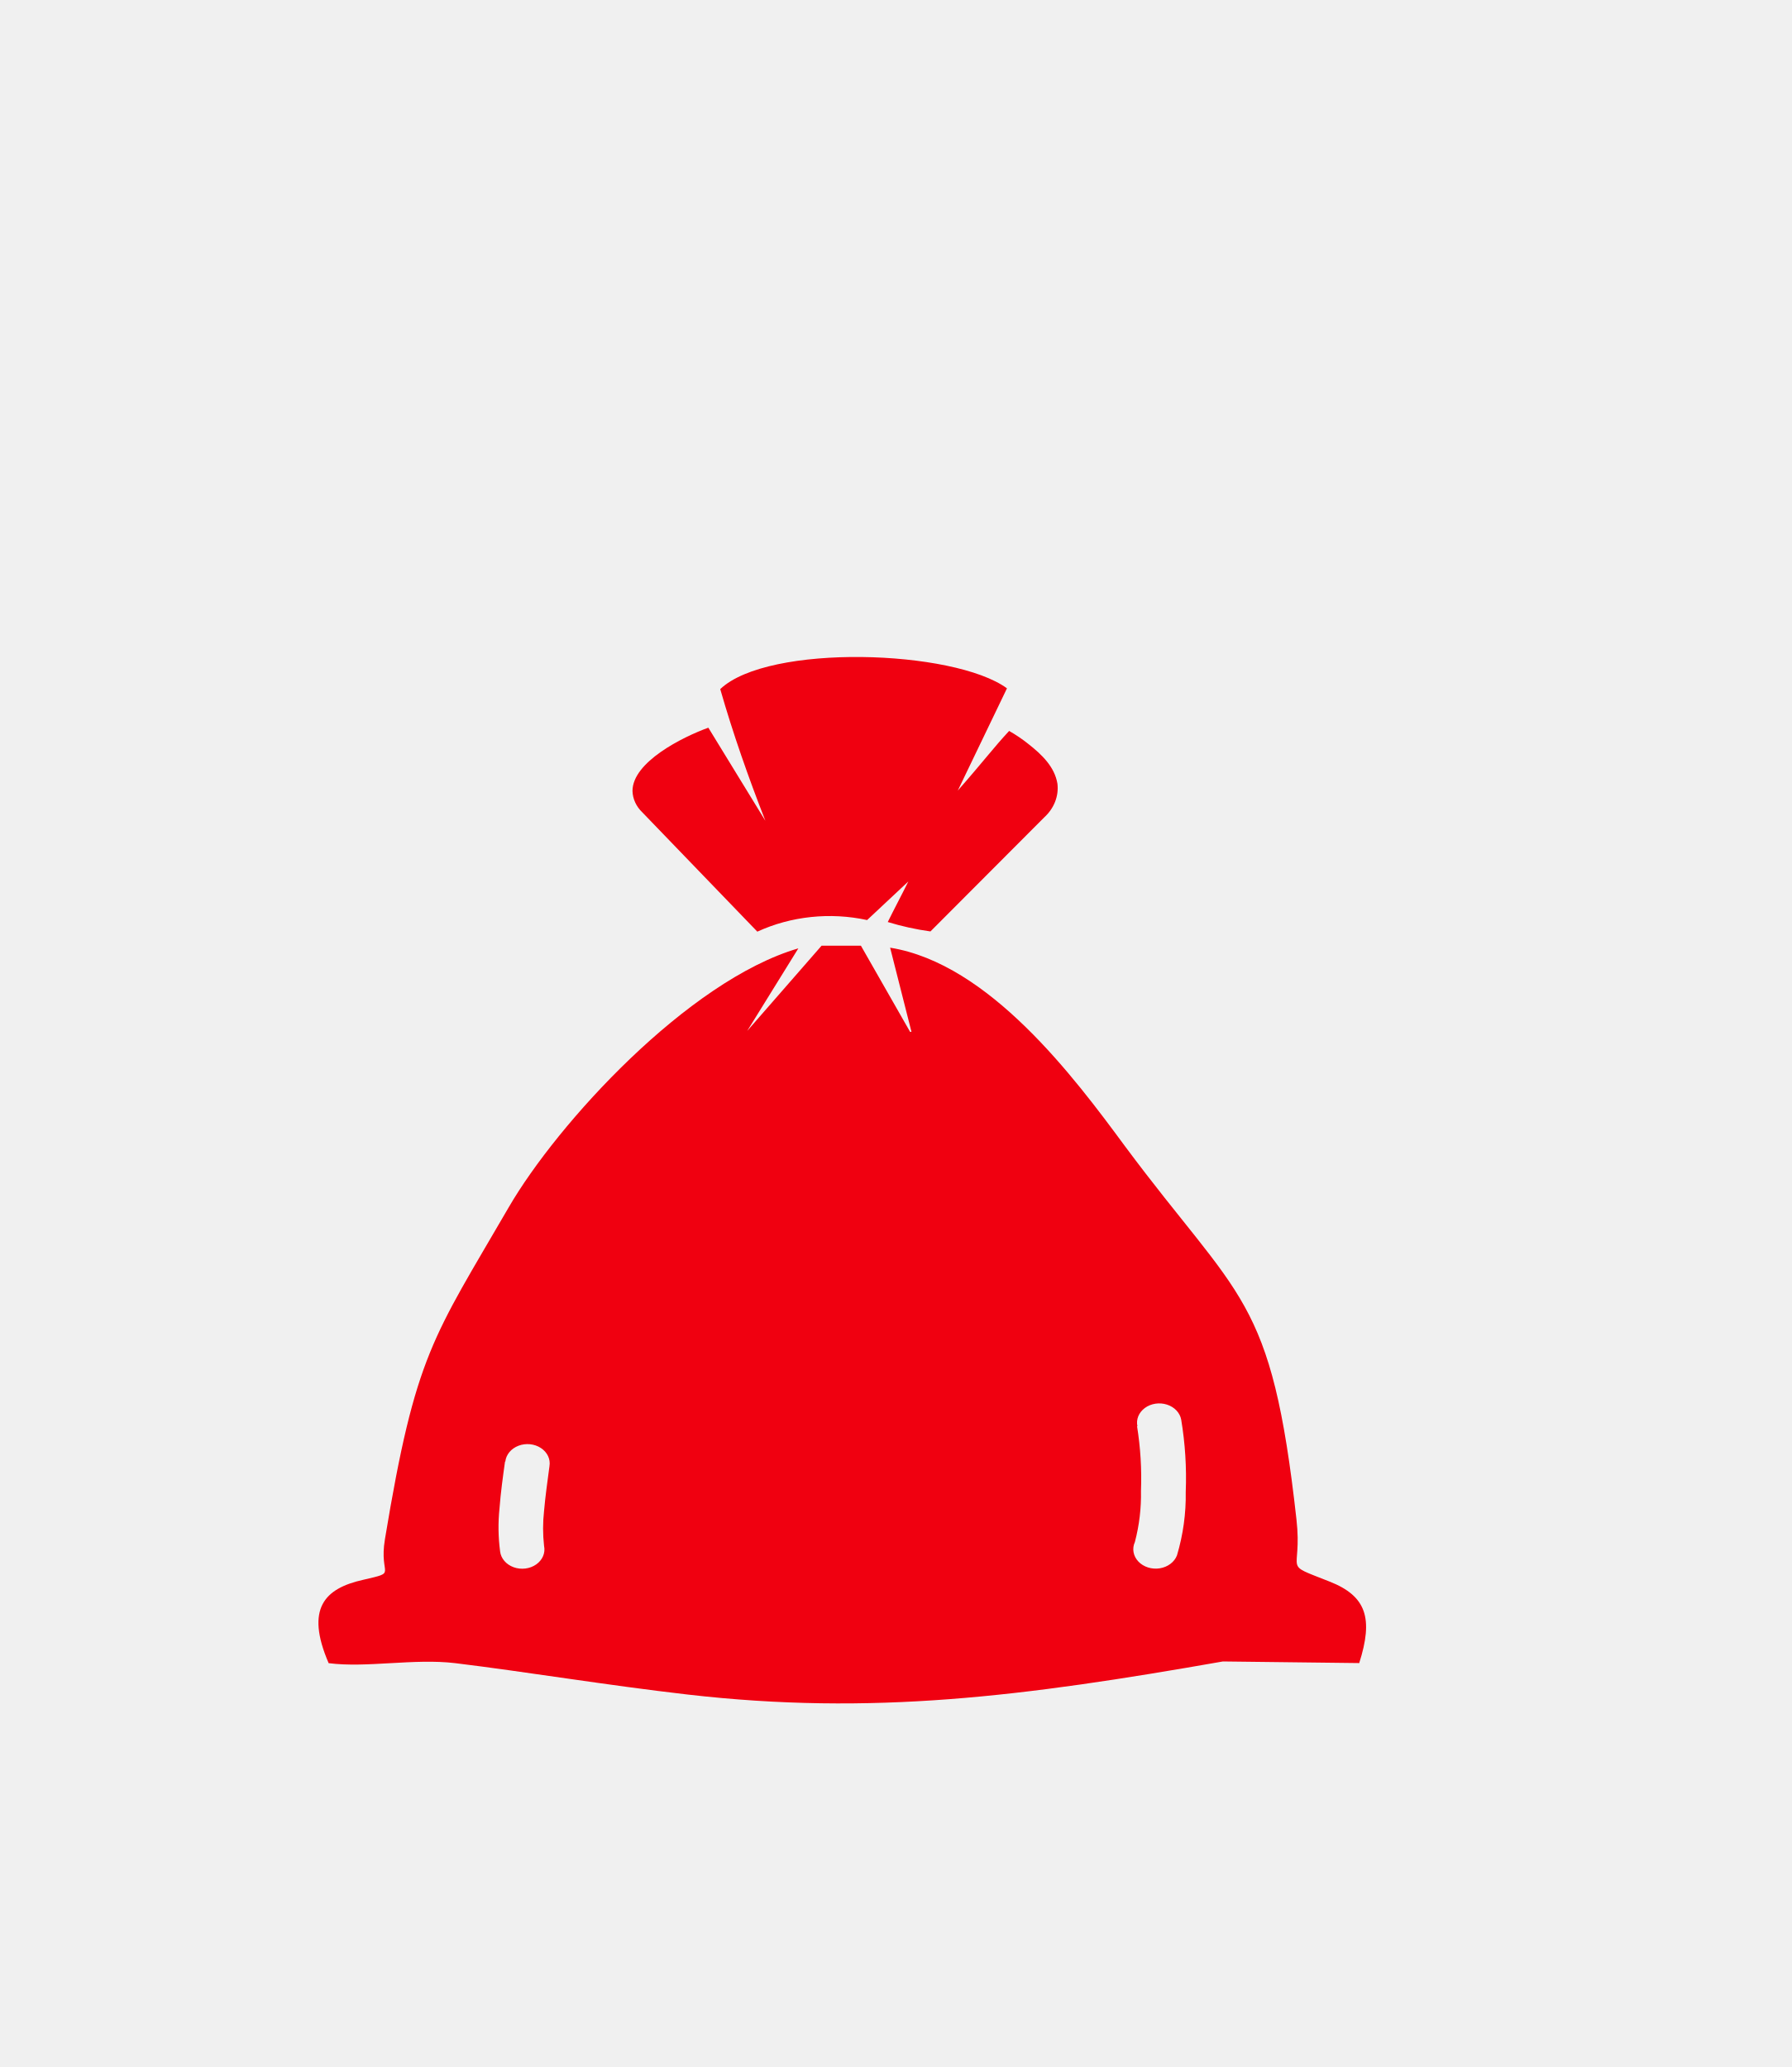
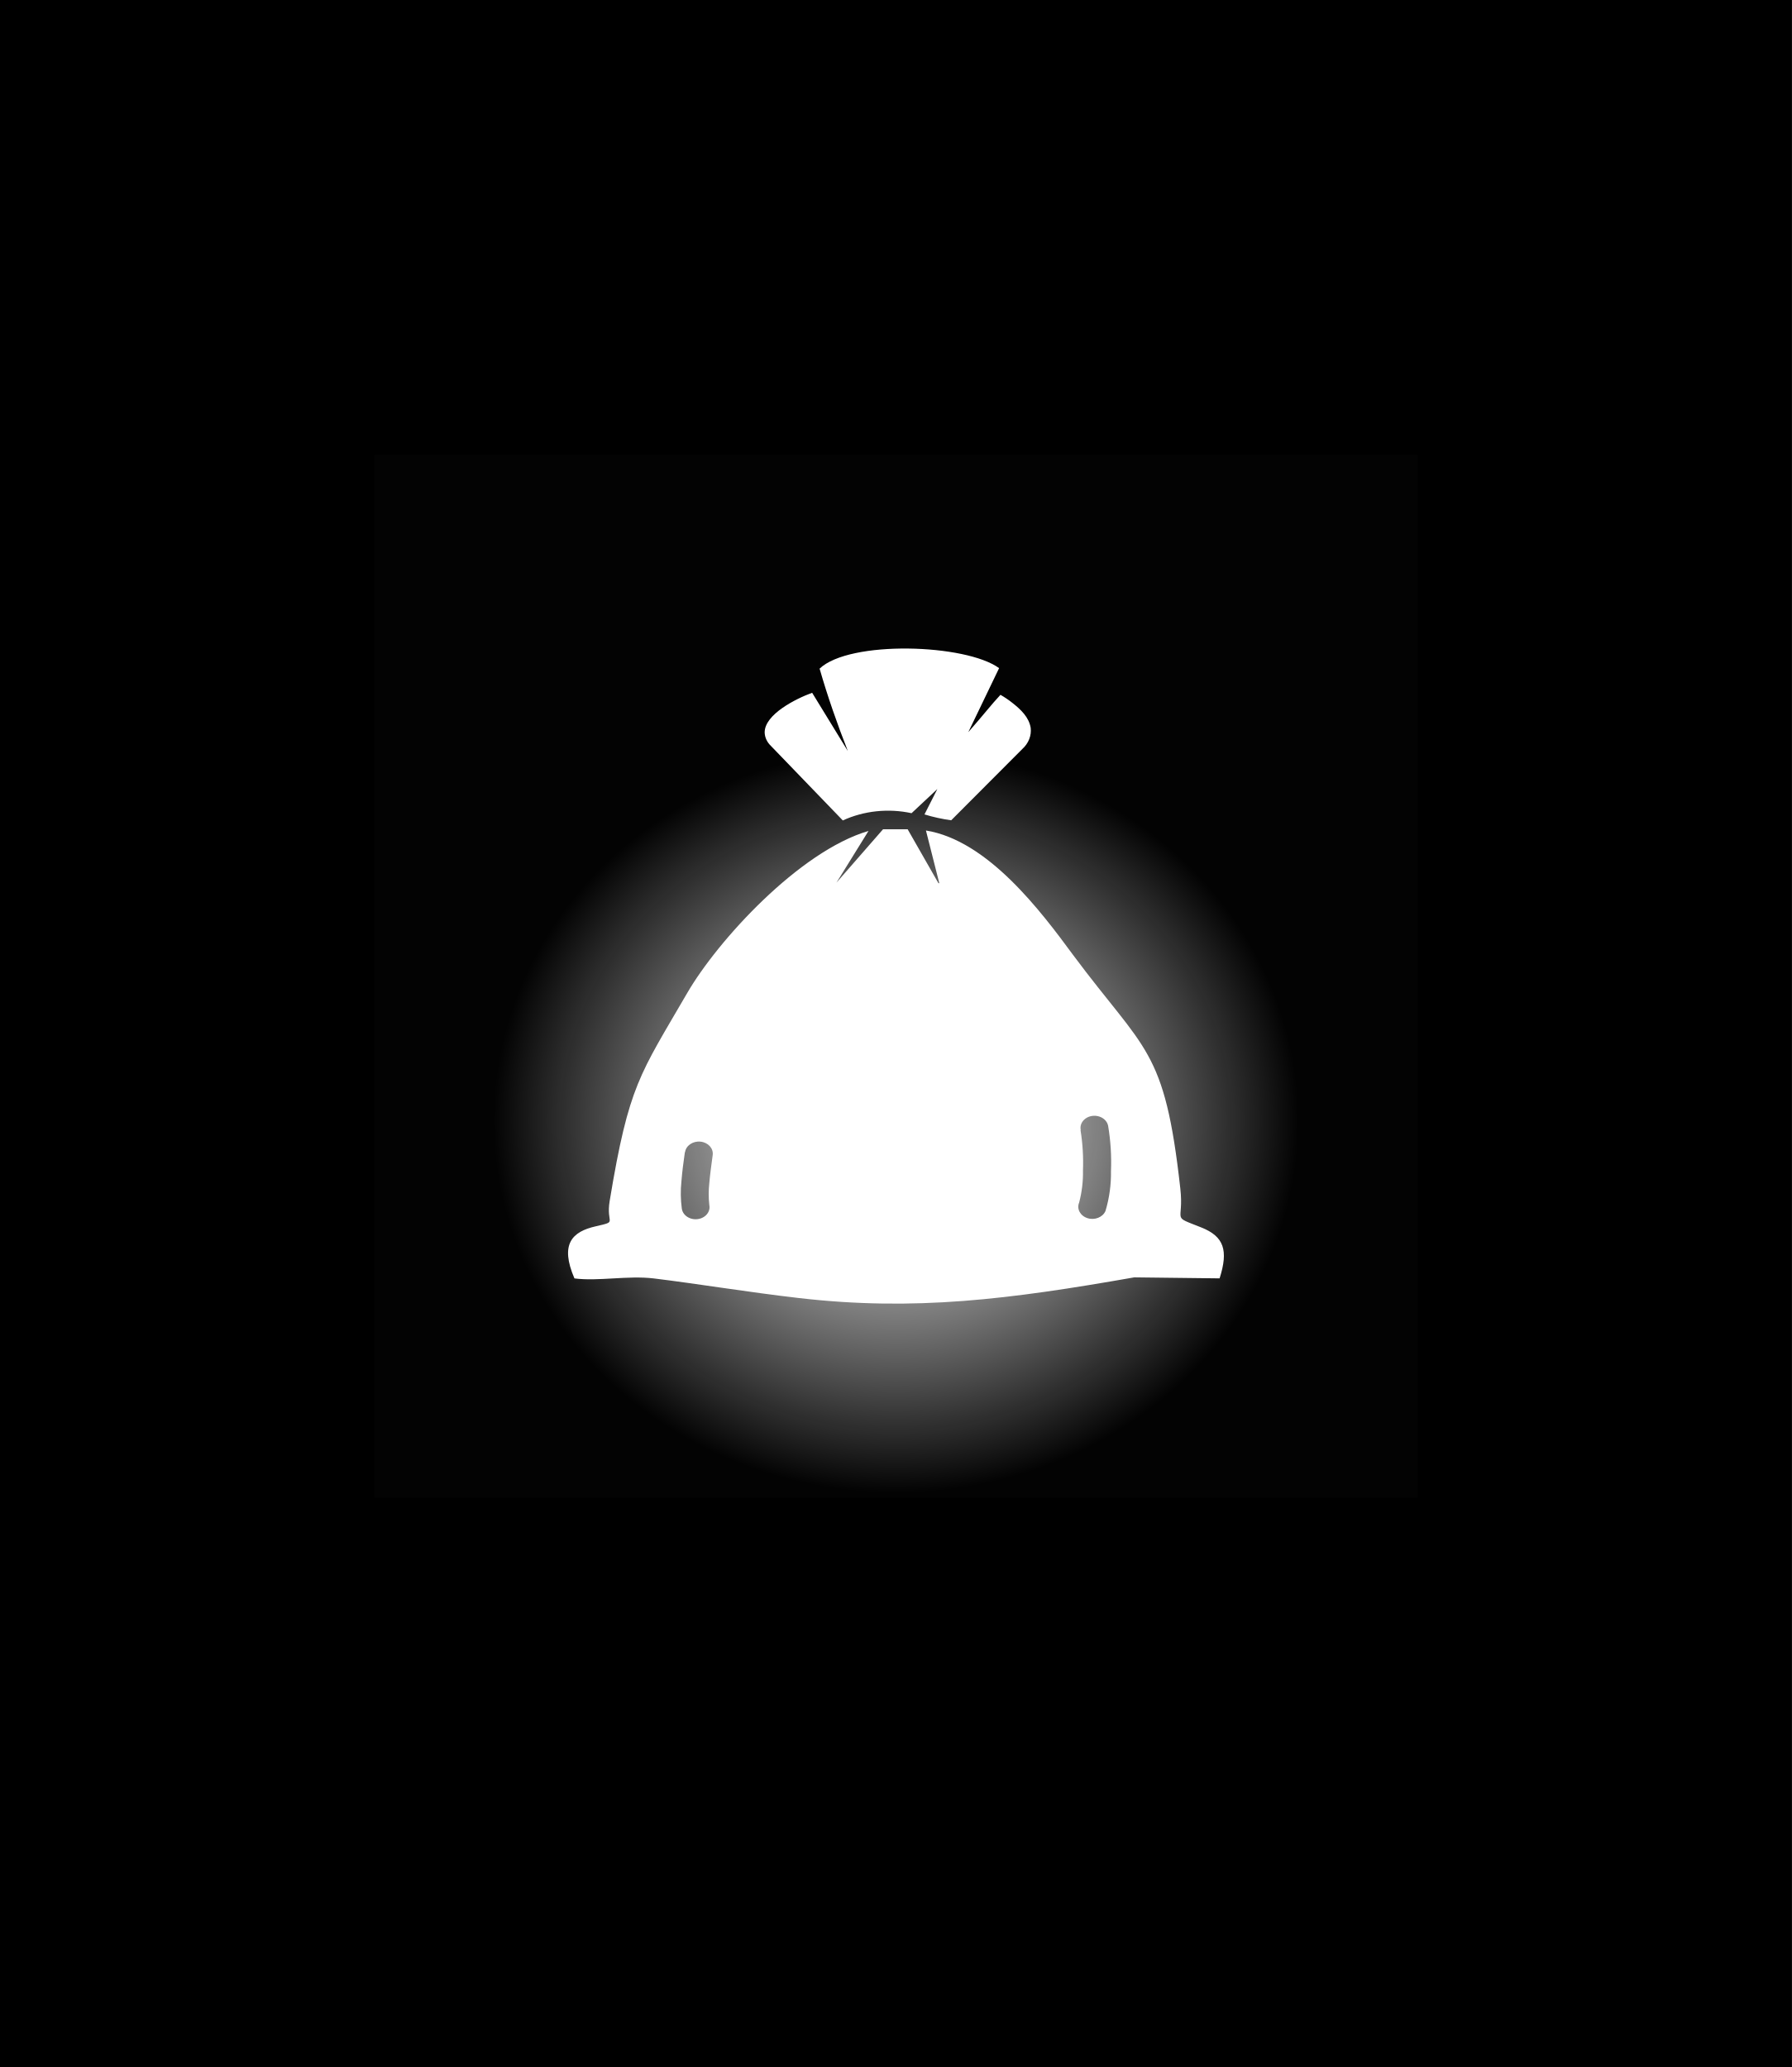
- <svg xmlns="http://www.w3.org/2000/svg" id="Layer_1" data-name="Layer 1" viewBox="0 0 106.51 122.88" version="1.1">
+ <svg xmlns="http://www.w3.org/2000/svg" xmlns:xlink="http://www.w3.org/1999/xlink" id="Layer_1" data-name="Layer 1" viewBox="0 0 106.51 122.88" version="1.1">
  <defs id="defs20">
+     <linearGradient id="linearGradient2">
+       <stop style="stop-color:#ffffff;stop-opacity:1;" offset="0" id="stop2" />
+       <stop style="stop-color:#ffffff;stop-opacity:0;" offset="1" id="stop3" />
+     </linearGradient>
    <style id="style18">.cls-1{fill-rule:evenodd;}</style>
+     <radialGradient xlink:href="#linearGradient2" id="radialGradient3" cx="58.352" cy="36.099" fx="58.352" fy="36.099" r="31" gradientUnits="userSpaceOnUse" gradientTransform="matrix(0.7720374,0,0,0.7139851,8.205165,40.84197)" />
  </defs>
-   <path class="cls-1" d="m 54.176,61.342 h -0.082 l -2.923,-5.121 h -2.339 l -4.42,5.065 3.04,-4.908 c -6.572,1.925 -14.324,10.418 -17.207,15.382 -4.514,7.78 -5.543,8.722 -7.367,19.753 -0.368,2.229 0.819,1.915 -1.298,2.406 -2.274,0.506 -3.45,1.692 -2.046,4.953 2.239,0.294 5.081,-0.294 7.525,0 4.163,0.506 8.963,1.307 13.798,1.864 10.98,1.266 19.937,0.127 31.829,-1.965 l 8.103,0.096 C 81.637,96.208 81.216,94.886 79.036,94.025 76.112,92.865 77.428,93.63 77.059,90.333 75.569,76.931 73.721,77.362 66.869,68.144 63.84,64.031 58.8,57.29 52.907,56.338 Z M 30.035,86.889 a 1.322,1.145 0 1 1 2.625,0.268 c -0.123,0.912 -0.251,1.839 -0.322,2.659 a 12.5,10.829 0 0 0 0,2.087 1.321,1.145 0 1 1 -2.613,0.324 14.47,12.536 0 0 1 -0.035,-2.563 c 0.07,-0.922 0.199,-1.859 0.327,-2.776 z m 37.571,-2.097 a 1.321,1.145 0 1 1 2.602,-0.395 27.97,24.23 0 0 1 0.269,4.295 16.47,14.268 0 0 1 -0.52,3.773 1.333,1.155 0 1 1 -2.502,-0.795 14.617,12.662 0 0 0 0.362,-3.039 25.877,22.417 0 0 0 -0.234,-3.849 z M 45.487,48.781 c -1.006,-2.573 -1.918,-5.166 -2.678,-7.815 2.853,-2.715 13.88,-2.355 17.043,-0.046 l -2.923,6.078 c 1.579,-1.798 2.111,-2.532 3.052,-3.545 a 8.828,7.648 0 0 1 1.117,0.755 c 0.836,0.653 1.59,1.383 1.754,2.386 a 2.923,2.532 0 0 1 -0.789,2.001 l -6.759,6.777 A 14.406,12.48 0 0 1 52.767,54.813 C 53.147,54.038 53.608,53.177 53.989,52.402 l -2.45,2.294 a 9.162,7.937 0 0 0 -6.525,0.689 l -6.835,-7.091 a 2.269,1.965 0 0 1 -0.585,-1.271 c 0,-1.717 2.958,-3.201 4.508,-3.763 l 3.391,5.536 z" id="path24" style="fill:#f00010;fill-opacity:1;stroke-width:0.544" />
+   <rect style="fill:#000000;fill-opacity:1" id="rect2" width="106.51" height="122.88" x="0" y="0" />
+   <rect style="fill:#ffffff;fill-opacity:0.013" id="rect3" width="62" height="62" x="22.255" y="27.026" />
+   <rect style="fill:url(#radialGradient3);stroke-width:0.742" id="rect1" width="47.866" height="44.267" x="29.322" y="44.483" />
+   <path class="cls-1" d="m 55.83,52.505 h -0.051 l -1.83,-3.205 h -1.464 l -2.767,3.171 1.903,-3.072 c -4.114,1.205 -8.967,6.522 -10.771,9.629 -2.826,4.87 -3.47,5.46 -4.612,12.365 -0.231,1.395 0.512,1.198 -0.813,1.506 -1.424,0.317 -2.159,1.059 -1.281,3.101 1.402,0.184 3.181,-0.184 4.71,0 2.606,0.317 5.611,0.818 8.638,1.167 6.873,0.793 12.481,0.079 19.925,-1.23 l 5.073,0.06 c 0.531,-1.665 0.267,-2.492 -1.098,-3.031 -1.83,-0.726 -1.006,-0.247 -1.237,-2.311 C 69.222,62.264 68.065,62.533 63.776,56.763 61.88,54.188 58.725,49.968 55.036,49.372 Z M 40.718,68.497 a 0.827,0.717 0 1 1 1.643,0.168 c -0.077,0.571 -0.157,1.151 -0.201,1.665 a 7.825,6.779 0 0 0 0,1.306 0.827,0.717 0 1 1 -1.636,0.203 9.059,7.847 0 0 1 -0.022,-1.604 c 0.044,-0.577 0.124,-1.164 0.205,-1.737 z m 23.519,-1.313 a 0.827,0.717 0 1 1 1.629,-0.247 17.509,15.168 0 0 1 0.168,2.689 10.31,8.932 0 0 1 -0.326,2.362 0.834,0.723 0 1 1 -1.566,-0.498 9.15,7.927 0 0 0 0.227,-1.902 16.199,14.033 0 0 0 -0.146,-2.41 z m -13.846,-22.543 c -0.63,-1.611 -1.2,-3.234 -1.676,-4.892 1.786,-1.699 8.689,-1.474 10.669,-0.029 l -1.83,3.805 c 0.988,-1.126 1.321,-1.585 1.911,-2.219 a 5.527,4.788 0 0 1 0.699,0.472 c 0.523,0.409 0.996,0.866 1.098,1.493 a 1.83,1.585 0 0 1 -0.494,1.252 l -4.231,4.242 a 9.018,7.812 0 0 1 -1.588,-0.349 c 0.238,-0.485 0.527,-1.024 0.765,-1.509 l -1.534,1.436 a 5.735,4.968 0 0 0 -4.085,0.431 L 45.816,44.337 A 1.42,1.23 0 0 1 45.45,43.541 c 0,-1.075 1.852,-2.004 2.822,-2.356 l 2.123,3.465 z" id="path3" style="fill:#ffffff;fill-opacity:0.013;stroke-width:0.341" />
+   <path class="cls-1" d="m 55.83,52.505 h -0.051 l -1.83,-3.205 h -1.464 l -2.767,3.171 1.903,-3.072 c -4.114,1.205 -8.967,6.522 -10.771,9.629 -2.826,4.87 -3.47,5.46 -4.612,12.365 -0.231,1.395 0.512,1.198 -0.813,1.506 -1.424,0.317 -2.159,1.059 -1.281,3.101 1.402,0.184 3.181,-0.184 4.71,0 2.606,0.317 5.611,0.818 8.638,1.167 6.873,0.793 12.481,0.079 19.925,-1.23 l 5.073,0.06 c 0.531,-1.665 0.267,-2.492 -1.098,-3.031 -1.83,-0.726 -1.006,-0.247 -1.237,-2.311 C 69.222,62.264 68.065,62.533 63.776,56.763 61.88,54.188 58.725,49.968 55.036,49.372 Z M 40.718,68.497 a 0.827,0.717 0 1 1 1.643,0.168 c -0.077,0.571 -0.157,1.151 -0.201,1.665 a 7.825,6.779 0 0 0 0,1.306 0.827,0.717 0 1 1 -1.636,0.203 9.059,7.847 0 0 1 -0.022,-1.604 c 0.044,-0.577 0.124,-1.164 0.205,-1.737 z m 23.519,-1.313 a 0.827,0.717 0 1 1 1.629,-0.247 17.509,15.168 0 0 1 0.168,2.689 10.31,8.932 0 0 1 -0.326,2.362 0.834,0.723 0 1 1 -1.566,-0.498 9.15,7.927 0 0 0 0.227,-1.902 16.199,14.033 0 0 0 -0.146,-2.41 z m -13.846,-22.543 c -0.63,-1.611 -1.2,-3.234 -1.676,-4.892 1.786,-1.699 8.689,-1.474 10.669,-0.029 l -1.83,3.805 c 0.988,-1.126 1.321,-1.585 1.911,-2.219 a 5.527,4.788 0 0 1 0.699,0.472 c 0.523,0.409 0.996,0.866 1.098,1.493 a 1.83,1.585 0 0 1 -0.494,1.252 l -4.231,4.242 a 9.018,7.812 0 0 1 -1.588,-0.349 c 0.238,-0.485 0.527,-1.024 0.765,-1.509 l -1.534,1.436 a 5.735,4.968 0 0 0 -4.085,0.431 L 45.816,44.337 A 1.42,1.23 0 0 1 45.45,43.541 c 0,-1.075 1.852,-2.004 2.822,-2.356 l 2.123,3.465 z" id="path1" style="fill:#ffffff;fill-opacity:1;stroke-width:0.341" />
</svg>
